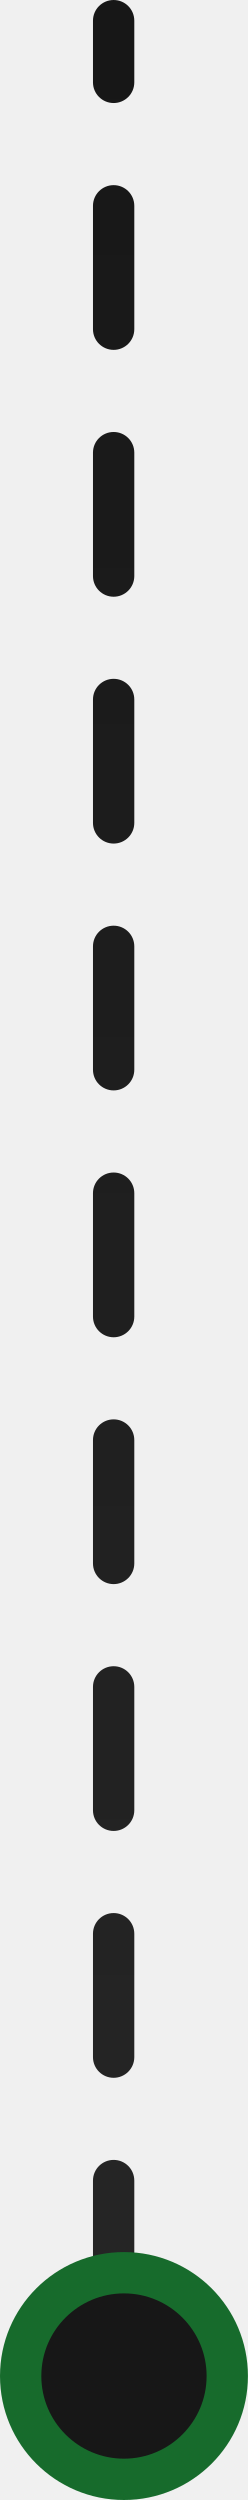
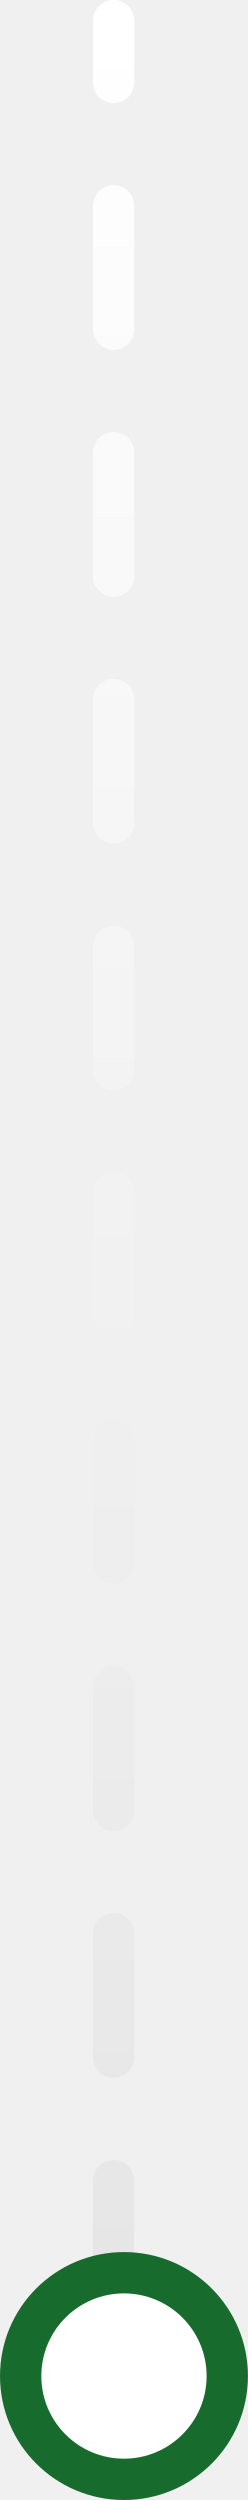
<svg xmlns="http://www.w3.org/2000/svg" width="12" height="121" viewBox="0 0 12 121" fill="none">
-   <path d="M6.5 1C6.5 0.448 6.052 0 5.5 0C4.948 0 4.5 0.448 4.5 1L6.5 1ZM4.5 3.987C4.5 4.539 4.948 4.987 5.5 4.987C6.052 4.987 6.5 4.539 6.5 3.987L4.5 3.987ZM6.5 9.961C6.5 9.408 6.052 8.961 5.5 8.961C4.948 8.961 4.5 9.408 4.5 9.961H6.5ZM4.5 15.934C4.5 16.486 4.948 16.934 5.5 16.934C6.052 16.934 6.5 16.486 6.5 15.934H4.5ZM6.5 21.908C6.5 21.356 6.052 20.908 5.5 20.908C4.948 20.908 4.5 21.356 4.5 21.908H6.5ZM4.5 27.882C4.5 28.434 4.948 28.882 5.5 28.882C6.052 28.882 6.5 28.434 6.5 27.882H4.5ZM6.5 33.855C6.5 33.303 6.052 32.855 5.5 32.855C4.948 32.855 4.5 33.303 4.5 33.855H6.5ZM4.5 39.829C4.5 40.381 4.948 40.829 5.5 40.829C6.052 40.829 6.5 40.381 6.5 39.829H4.5ZM6.5 45.803C6.5 45.25 6.052 44.803 5.5 44.803C4.948 44.803 4.5 45.25 4.5 45.803H6.5ZM4.5 51.776C4.5 52.329 4.948 52.776 5.5 52.776C6.052 52.776 6.5 52.329 6.5 51.776H4.5ZM6.5 57.75C6.5 57.198 6.052 56.75 5.5 56.75C4.948 56.75 4.5 57.198 4.5 57.75H6.5ZM4.5 63.724C4.5 64.276 4.948 64.724 5.5 64.724C6.052 64.724 6.5 64.276 6.5 63.724H4.5ZM6.5 69.697C6.5 69.145 6.052 68.697 5.5 68.697C4.948 68.697 4.5 69.145 4.5 69.697H6.5ZM4.5 75.671C4.5 76.223 4.948 76.671 5.5 76.671C6.052 76.671 6.5 76.223 6.5 75.671H4.5ZM6.5 81.645C6.5 81.093 6.052 80.645 5.5 80.645C4.948 80.645 4.5 81.093 4.5 81.645H6.5ZM4.5 87.618C4.5 88.171 4.948 88.618 5.5 88.618C6.052 88.618 6.5 88.171 6.5 87.618H4.5ZM6.5 93.592C6.5 93.04 6.052 92.592 5.5 92.592C4.948 92.592 4.5 93.04 4.5 93.592H6.5ZM4.5 99.566C4.5 100.118 4.948 100.566 5.5 100.566C6.052 100.566 6.5 100.118 6.5 99.566H4.5ZM6.5 105.539C6.5 104.987 6.052 104.539 5.5 104.539C4.948 104.539 4.5 104.987 4.5 105.539H6.5ZM4.5 111.513C4.5 112.065 4.948 112.513 5.5 112.513C6.052 112.513 6.5 112.065 6.5 111.513H4.5ZM4.5 1L4.5 3.987L6.5 3.987L6.5 1L4.5 1ZM4.5 9.961L4.5 15.934H6.5L6.5 9.961H4.5ZM4.5 21.908L4.5 27.882H6.5L6.5 21.908H4.5ZM4.5 33.855L4.5 39.829H6.5L6.5 33.855H4.5ZM4.5 45.803L4.5 51.776H6.5L6.5 45.803H4.5ZM4.5 57.75L4.5 63.724H6.5L6.5 57.75H4.5ZM4.5 69.697L4.5 75.671H6.5L6.5 69.697H4.5ZM4.5 81.645L4.5 87.618H6.5L6.5 81.645H4.5ZM4.5 93.592L4.5 99.566H6.5L6.5 93.592H4.5ZM4.5 105.539L4.5 111.513H6.5L6.5 105.539H4.5Z" fill="url(#paint0_linear_3898_223451)" />
-   <rect x="1" y="110" width="10" height="10" rx="5" fill="#171717" stroke="#176B2C" stroke-width="2" />
+   <path d="M6.5 1C6.5 0.448 6.052 0 5.5 0C4.948 0 4.5 0.448 4.5 1L6.5 1ZM4.5 3.987C4.5 4.539 4.948 4.987 5.5 4.987C6.052 4.987 6.5 4.539 6.5 3.987L4.5 3.987ZM6.5 9.961C6.5 9.408 6.052 8.961 5.5 8.961C4.948 8.961 4.5 9.408 4.5 9.961H6.5ZM4.5 15.934C4.5 16.486 4.948 16.934 5.5 16.934C6.052 16.934 6.5 16.486 6.5 15.934H4.5ZM6.5 21.908C6.5 21.356 6.052 20.908 5.5 20.908C4.948 20.908 4.5 21.356 4.5 21.908H6.5ZM4.5 27.882C4.5 28.434 4.948 28.882 5.5 28.882C6.052 28.882 6.5 28.434 6.5 27.882H4.5ZM6.5 33.855C6.5 33.303 6.052 32.855 5.5 32.855C4.948 32.855 4.5 33.303 4.5 33.855H6.5ZM4.5 39.829C4.5 40.381 4.948 40.829 5.5 40.829C6.052 40.829 6.5 40.381 6.5 39.829H4.5ZM6.5 45.803C6.5 45.25 6.052 44.803 5.5 44.803C4.948 44.803 4.5 45.25 4.5 45.803H6.5ZM4.5 51.776C4.5 52.329 4.948 52.776 5.5 52.776C6.052 52.776 6.5 52.329 6.5 51.776H4.5ZM6.5 57.75C6.5 57.198 6.052 56.75 5.5 56.75C4.948 56.75 4.5 57.198 4.5 57.75H6.5ZM4.5 63.724C4.5 64.276 4.948 64.724 5.5 64.724C6.052 64.724 6.5 64.276 6.5 63.724H4.5ZM6.5 69.697C6.5 69.145 6.052 68.697 5.5 68.697C4.948 68.697 4.5 69.145 4.5 69.697H6.5ZM4.5 75.671C4.5 76.223 4.948 76.671 5.5 76.671C6.052 76.671 6.5 76.223 6.5 75.671H4.5ZM6.5 81.645C6.5 81.093 6.052 80.645 5.5 80.645C4.948 80.645 4.5 81.093 4.5 81.645H6.5ZM4.5 87.618C4.5 88.171 4.948 88.618 5.5 88.618C6.052 88.618 6.5 88.171 6.5 87.618H4.5ZM6.5 93.592C6.5 93.04 6.052 92.592 5.5 92.592C4.948 92.592 4.5 93.04 4.5 93.592H6.5ZM4.5 99.566C4.5 100.118 4.948 100.566 5.5 100.566C6.052 100.566 6.5 100.118 6.5 99.566H4.5ZM6.5 105.539C6.5 104.987 6.052 104.539 5.5 104.539C4.948 104.539 4.5 104.987 4.5 105.539H6.5ZM4.5 111.513C4.5 112.065 4.948 112.513 5.5 112.513C6.052 112.513 6.5 112.065 6.5 111.513H4.5ZM4.5 1L4.5 3.987L6.5 3.987L6.5 1L4.5 1ZM4.5 9.961L4.5 15.934H6.5L6.5 9.961H4.5ZM4.5 21.908L4.5 27.882H6.5L6.5 21.908H4.5ZM4.5 33.855L4.5 39.829H6.5L6.5 33.855H4.5ZM4.5 45.803L4.5 51.776H6.5L6.5 45.803H4.5ZM4.5 57.75L4.5 63.724H6.5L6.5 57.75H4.5ZM4.5 69.697L4.5 75.671H6.5L6.5 69.697H4.5ZM4.5 81.645L4.5 87.618H6.5L6.5 81.645H4.5ZM4.5 93.592L4.5 99.566H6.5L6.5 93.592H4.5ZM4.5 105.539L4.5 111.513H6.5L6.5 105.539H4.5Z" fill="url(#paint0_linear_3898_237676)" />
+   <rect x="1" y="110" width="10" height="10" rx="5" fill="white" stroke="#176B2C" stroke-width="2" />
  <defs>
-     <linearGradient id="paint0_linear_3898_223451" x1="5" y1="1" x2="5" y2="114.5" gradientUnits="userSpaceOnUse">
-       <stop stop-color="#171717" />
-       <stop offset="1" stop-color="#262626" />
+     <linearGradient id="paint0_linear_3898_237676" x1="5" y1="1" x2="5" y2="114.5" gradientUnits="userSpaceOnUse">
+       <stop stop-color="white" />
+       <stop offset="1" stop-color="#E5E5E5" />
    </linearGradient>
  </defs>
</svg>
